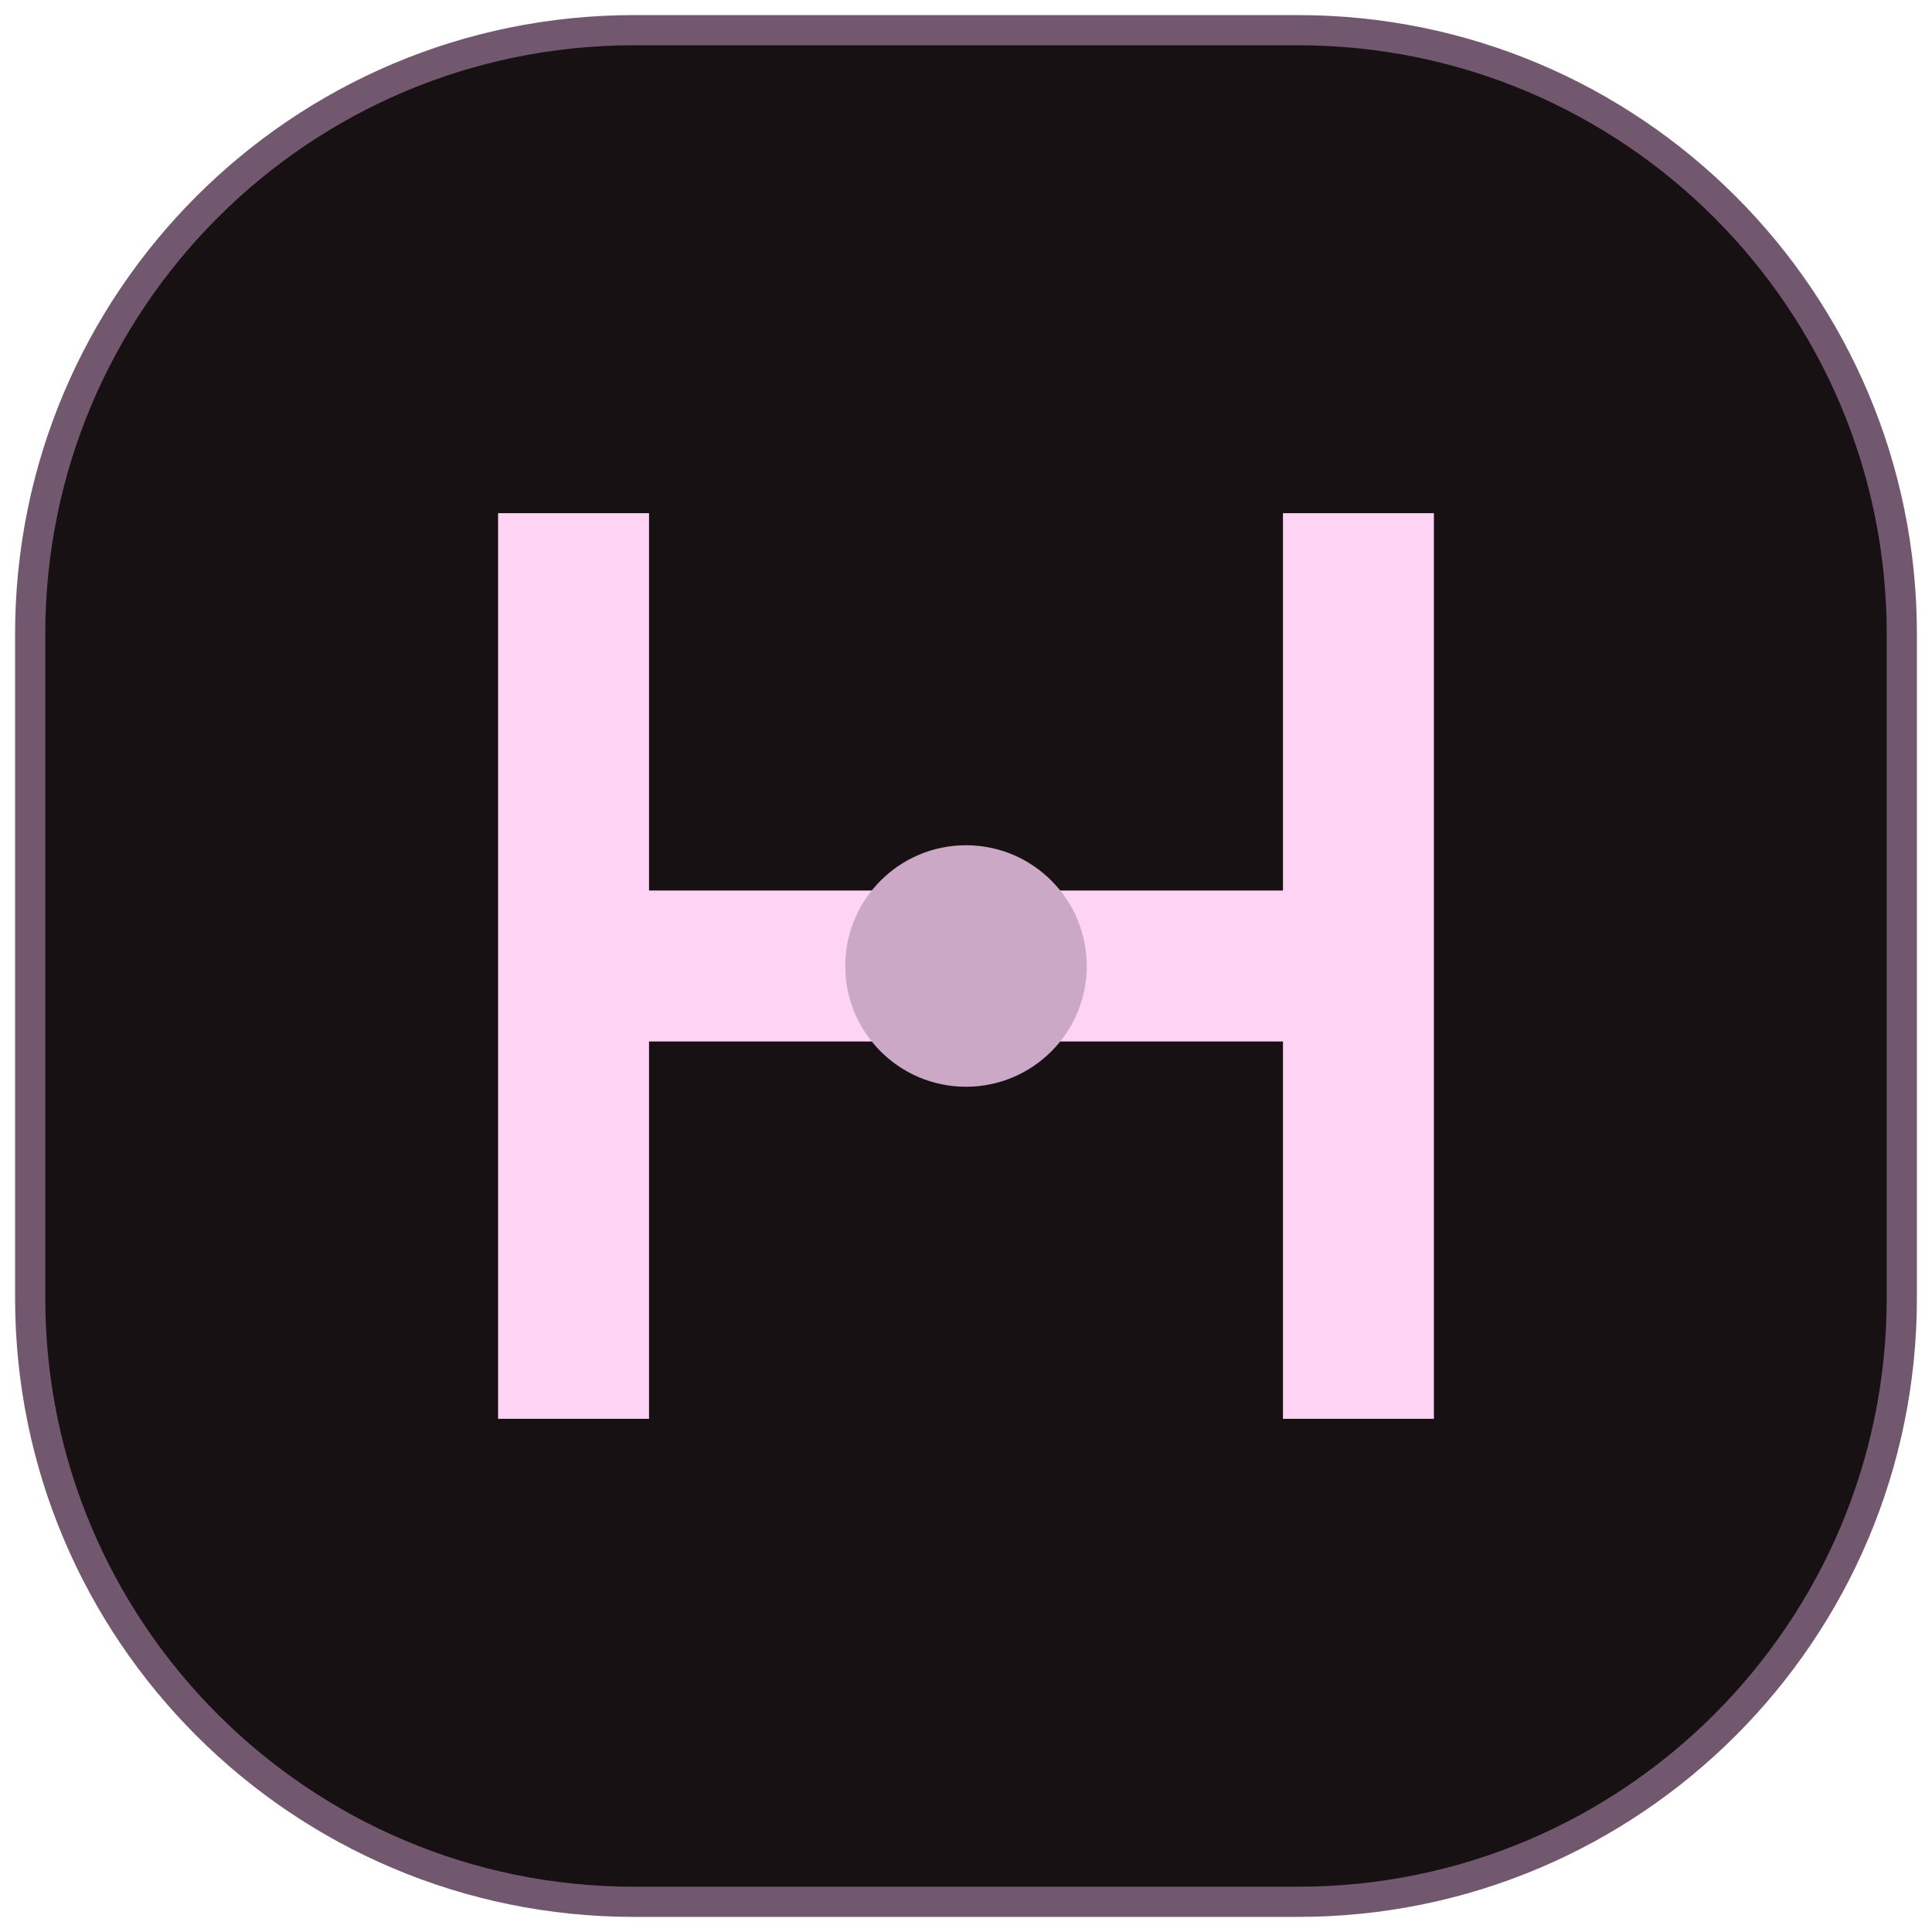
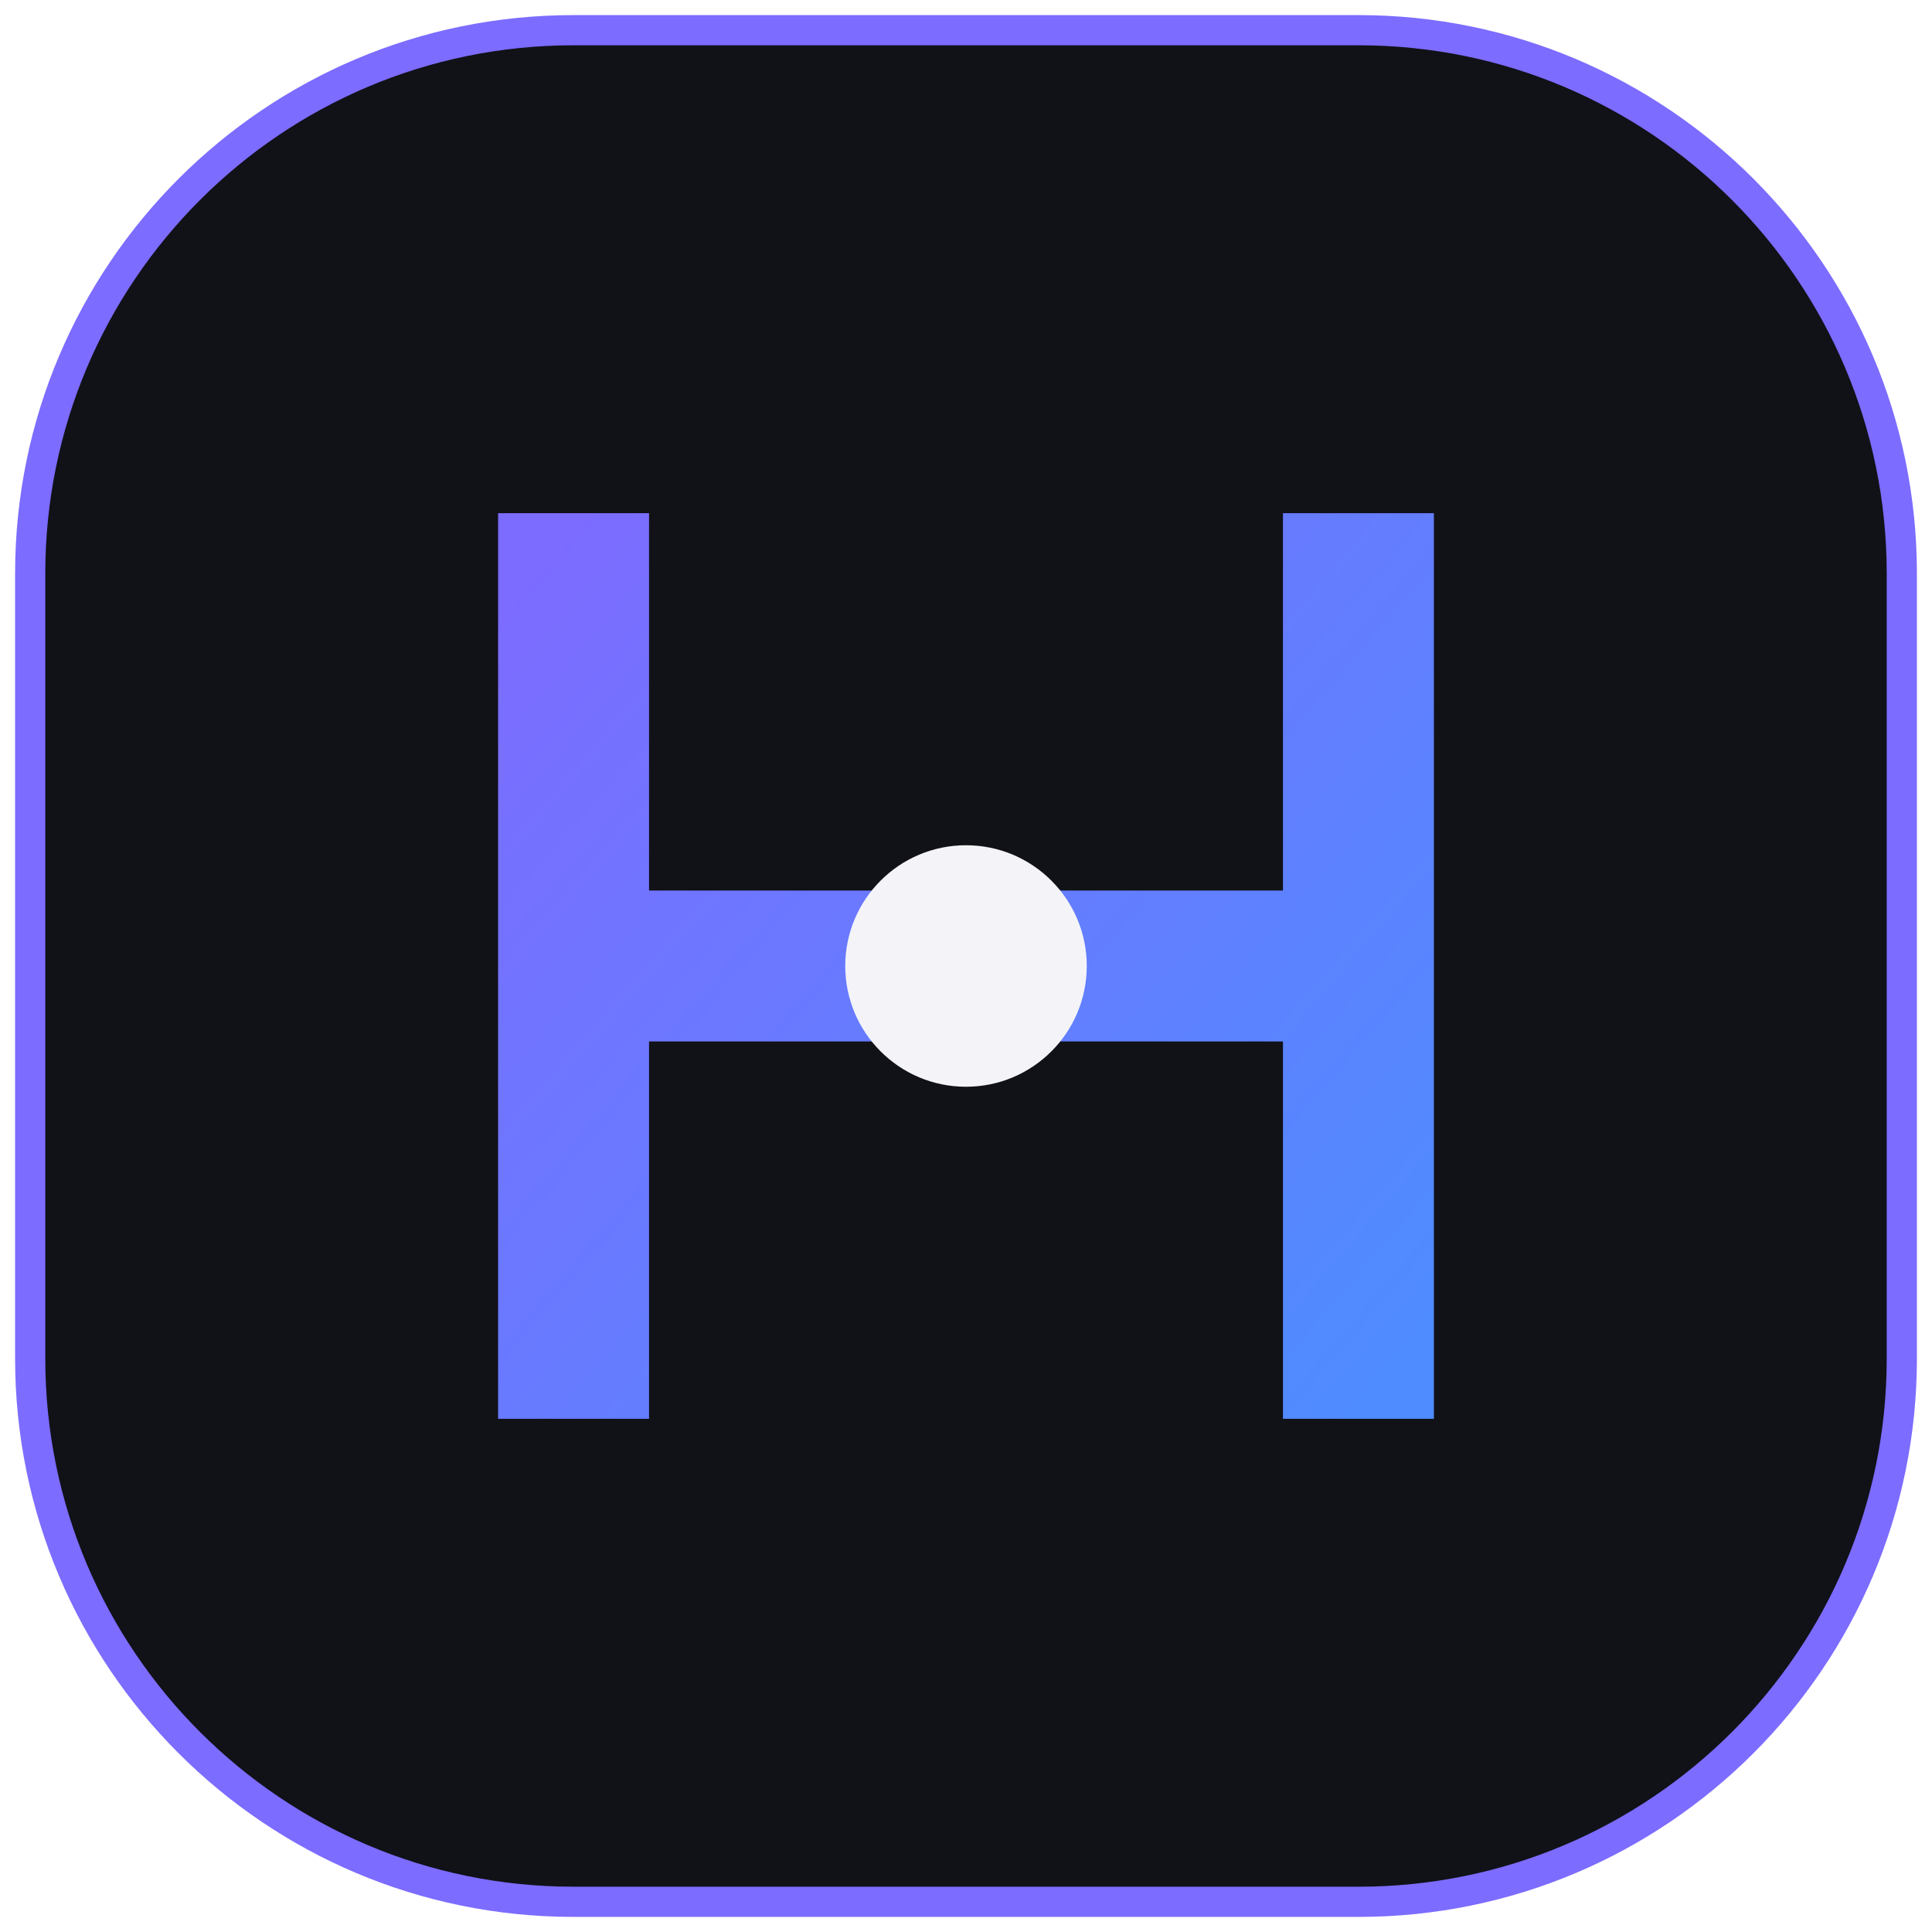
<svg xmlns="http://www.w3.org/2000/svg" viewBox="0 0 64 64">
-   <rect x="1" y="1" width="62" height="62" rx="20" fill="#171113" stroke="#71586e" />
-   <path d="M19 17v30m26-30v30M19 32h26" fill="none" stroke="#ffd3f4" stroke-width="5" />
-   <circle cx="32" cy="32" r="4" fill="#cba8c6" />
+   <defs>
+     <linearGradient id="a" x1="0" y1="0" x2="1" y2="1">
+       <stop offset="0" stop-color="#7C6CFF" />
+       <stop offset="1" stop-color="#4F8CFF" />
+     </linearGradient>
+   </defs>
+   <rect x="1" y="1" width="62" height="62" rx="18" fill="#111118" stroke="#7C6CFF" />
+   <path d="M19 17v30m26-30v30M19 32h26" fill="none" stroke="url(#a)" stroke-width="5" />
+   <circle cx="32" cy="32" r="4" fill="#F4F4F8" />
</svg>
